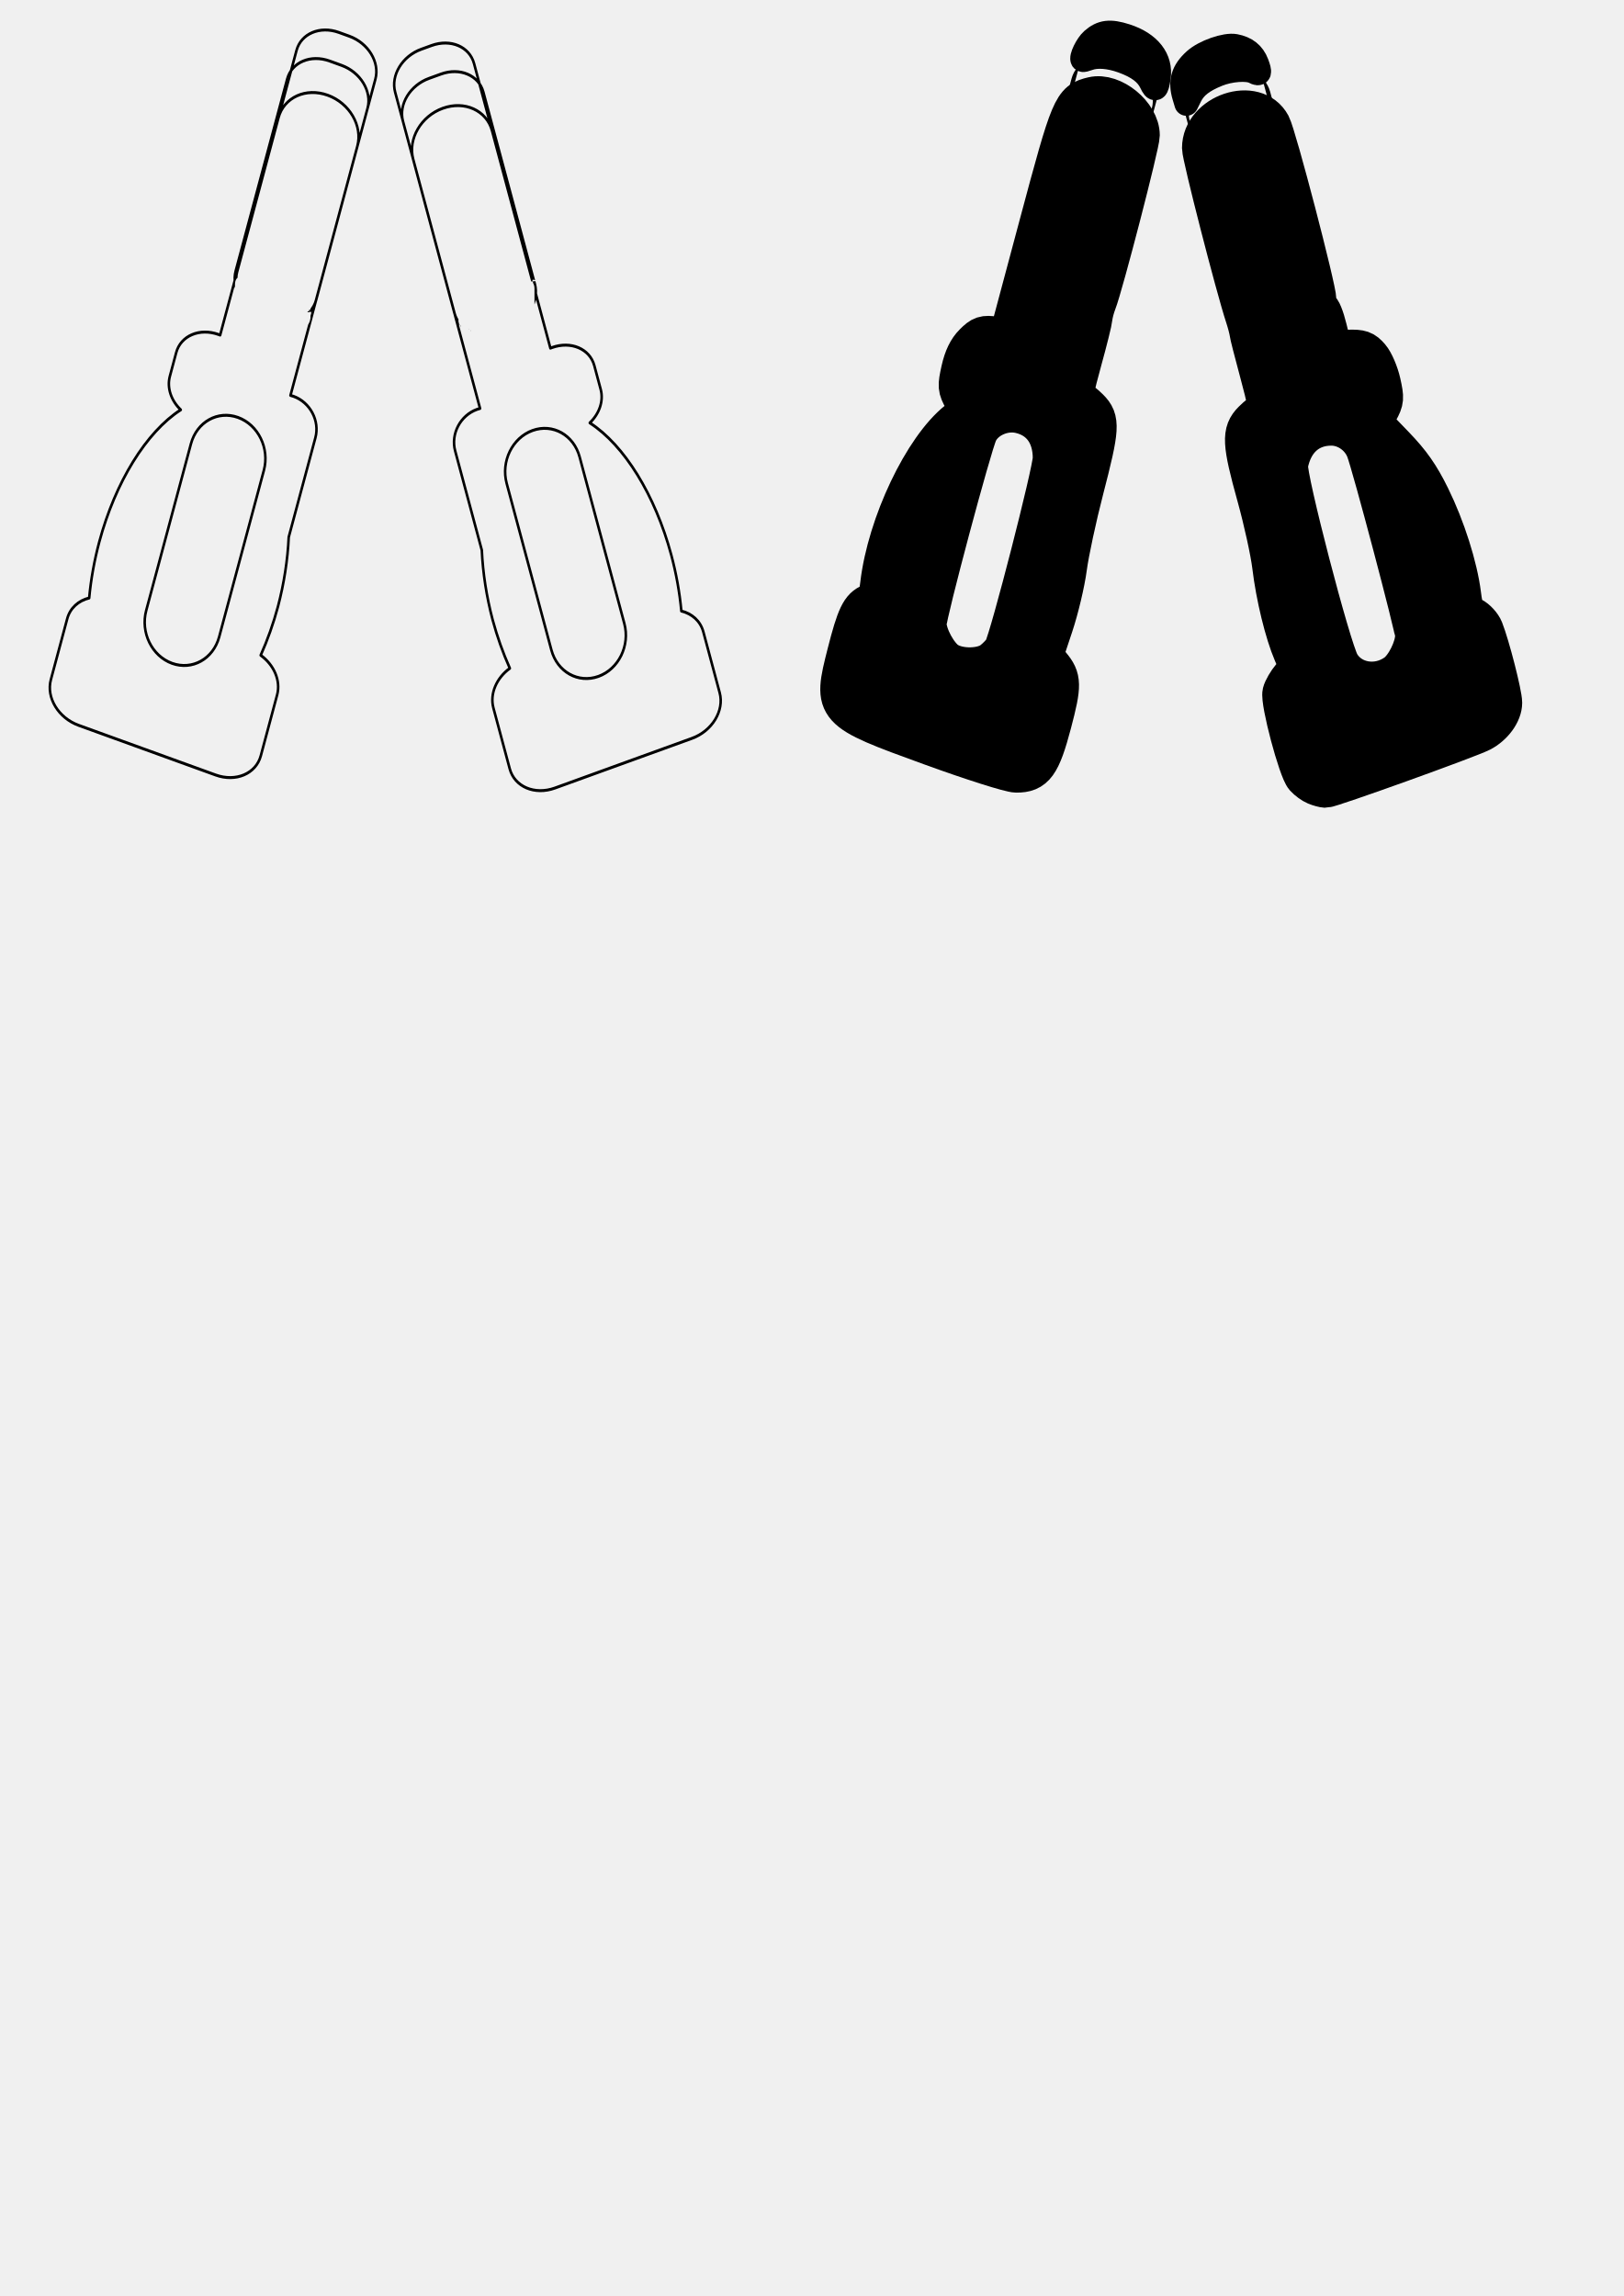
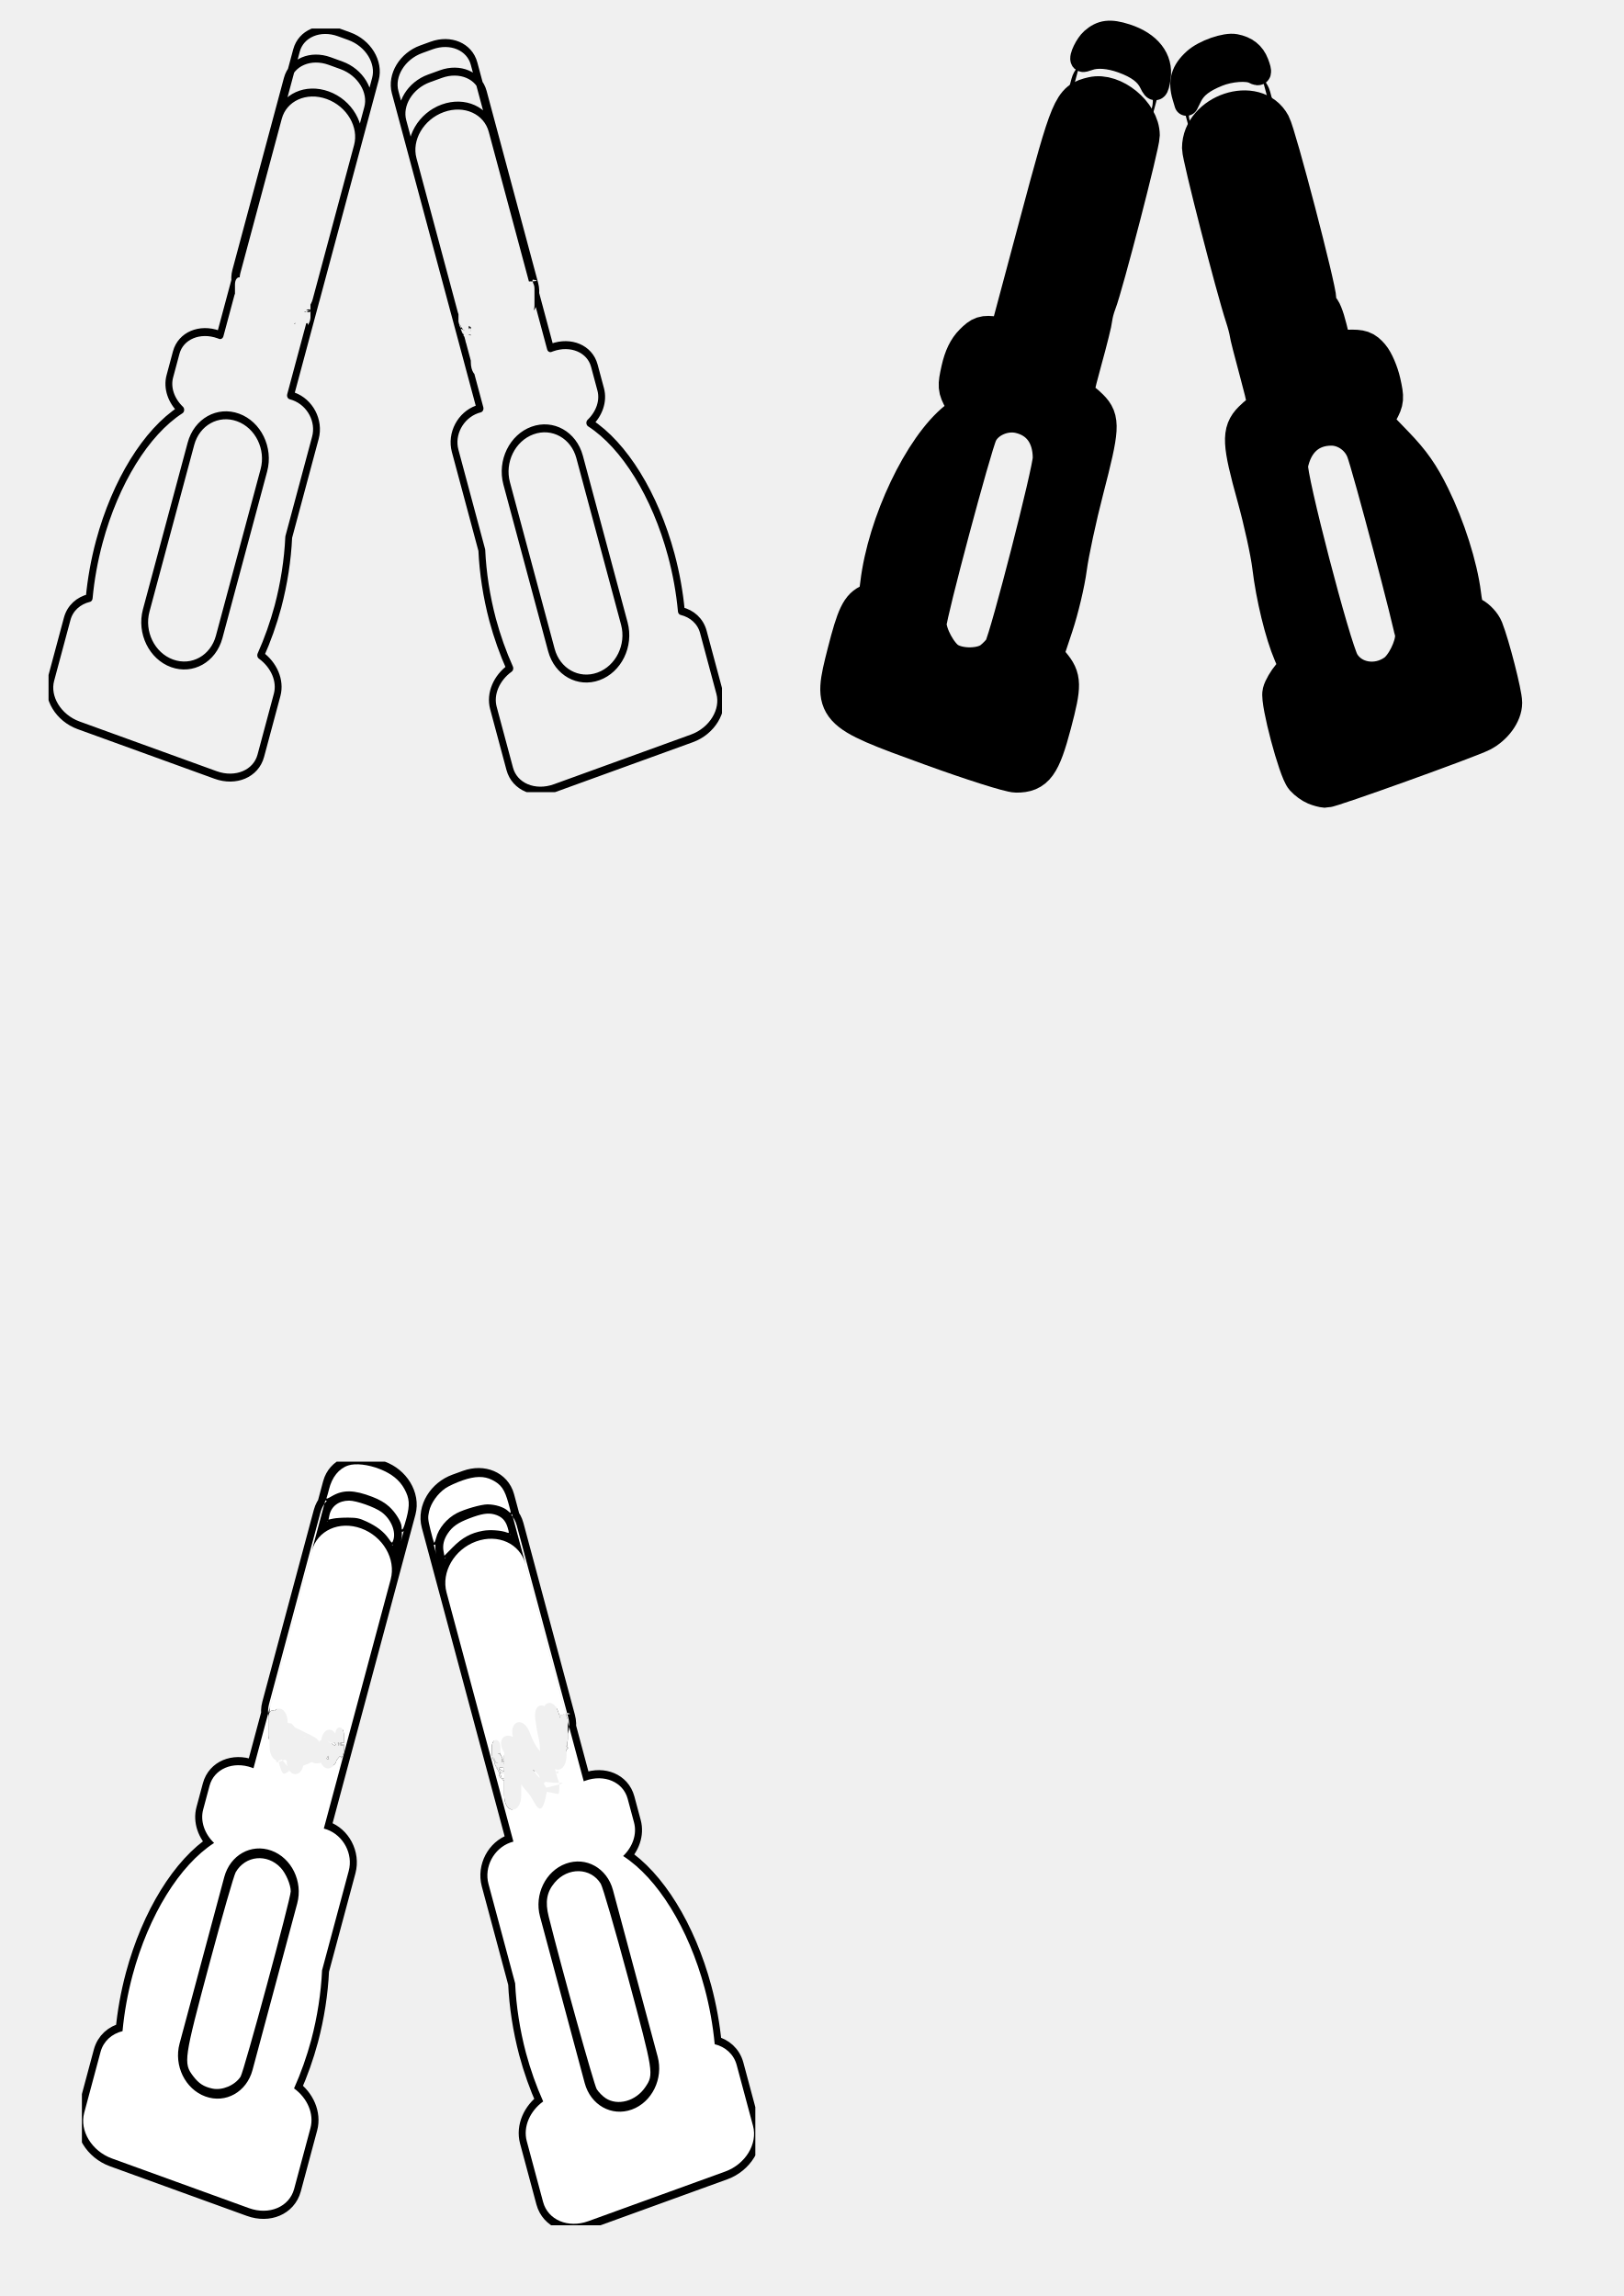
<svg xmlns="http://www.w3.org/2000/svg" width="210mm" height="297mm" viewBox="0 0 210 297" version="1.1" id="svg5">
  <defs id="defs2">
    <clipPath clipPathUnits="userSpaceOnUse" id="clipPath2998">
      <path id="path3000" style="fill:none;fill-rule:evenodd;stroke:#000000;stroke-width:0.791;stroke-linecap:round;stroke-linejoin:round;paint-order:stroke markers fill" d="M 20.136,52.539 V 201.703 H 173.033 V 52.539 Z m 106.177,47.117 -5.3e-4,0.001 0.002,0.002 c 0.771,0.004 1.624,0.657 2.122,2.138 0.021,0.062 0.038,0.125 0.058,0.188 0.287,-0.002 0.523,-0.014 0.791,-0.021 0.067,-0.019 0.136,-0.03 0.204,-0.03 0.056,0 0.111,0.007 0.166,0.02 0.123,-0.005 0.282,-0.004 0.392,-0.01 -0.065,-0.208 -0.072,-0.365 0.128,-0.338 1.255,0.168 0.846,0.281 -0.128,0.338 0.04,0.127 0.096,0.267 0.145,0.403 0.162,0.239 0.269,0.582 0.269,1.03 v 1.093 1.008 0.947 0.257 c 0,0.282 -0.043,0.522 -0.114,0.721 0.017,0.203 0.019,0.403 0.004,0.609 -0.007,0.055 -0.01,0.11 -0.01,0.162 0.284,0.347 0.14,0.486 -0.165,0.543 v 1.074 0.036 c 0,1.936 -0.985,2.897 -1.963,2.884 0.251,0.762 0.021,0.832 -0.438,0.595 0.07,0.232 0.135,0.465 0.213,0.693 0.156,0.453 0.325,0.854 0.51,1.277 1.116,-0.003 0.857,0.121 0.063,0.305 -0.163,2.442 0.265,1.932 -2.298,1.527 0.01,0.05 0.018,0.092 0.028,0.148 5.3e-4,0.003 10e-4,0.005 10e-4,0.008 -0.039,-0.056 -0.078,-0.112 -0.117,-0.167 -0.141,-0.022 -0.324,-0.038 -0.484,-0.058 -0.374,1.476 -0.92,4.604 -2.434,2.647 -0.048,-0.062 -0.096,-0.124 -0.144,-0.187 -0.503,-0.717 -0.969,-1.492 -1.561,-2.141 -0.342,-0.375 -0.728,-0.708 -1.073,-1.081 -0.204,-0.221 -0.395,-0.454 -0.589,-0.684 v 2.039 c 0,3.847 -3.886,3.847 -3.886,0 v -2.27 -0.574 c -0.152,0.066 -0.321,-0.017 -0.505,-0.351 0.164,0.035 0.339,0.014 0.504,-0.064 v -0.885 c -0.298,-0.037 -0.633,-0.094 -0.887,-0.077 h -0.001 c -0.067,-0.24 -0.135,-0.516 -0.204,-0.831 -0.042,0.02 -0.058,0.104 -0.092,0.285 -0.011,0.055 -0.018,0.109 -0.025,0.162 -0.034,-0.035 -0.084,-0.086 -0.133,-0.136 0.039,0.048 0.082,0.102 0.13,0.164 10e-4,-0.009 0.002,-0.018 0.003,-0.027 0.191,0.197 0.151,0.166 0.038,0.08 -0.015,-0.019 -0.027,-0.035 -0.041,-0.053 -0.004,0.036 -0.007,0.071 -0.01,0.106 2.6e-4,5.3e-4 8e-4,2.7e-4 0.001,0.002 -5e-5,7.9e-4 5e-5,0.001 0,0.002 0.007,0.011 0.014,0.022 0.021,0.033 0.036,0.054 0.135,0.213 0.121,0.15 -0.009,-0.039 -0.031,-0.072 -0.056,-0.104 0.049,0.06 0.099,0.119 0.146,0.179 v 5.2e-4 c -0.015,0.003 -0.029,0.005 -0.043,0.008 -0.084,0.02 0.227,0.257 0.181,0.184 -0.042,-0.067 -0.089,-0.13 -0.137,-0.192 0.032,-0.005 0.066,-0.009 0.101,-0.011 0.132,0.471 0.259,0.803 0.38,1.024 -0.417,-0.09 -0.763,-0.532 -0.714,-1.273 -2.6e-4,-5.3e-4 -7.9e-4,-0.001 -10e-4,-0.002 5e-5,-7.9e-4 -5e-5,-5.2e-4 0,-0.002 -0.063,-0.098 -0.122,-0.199 -0.18,-0.3 -0.009,-0.016 -0.033,-0.066 -0.02,-0.053 0.036,0.037 0.051,0.052 0.081,0.083 -0.316,-0.386 -0.353,-0.355 -0.357,-0.574 -2.3e-4,-2.6e-4 -2.3e-4,-7.9e-4 -5.3e-4,-10e-4 h 5.3e-4 c 1e-5,5.2e-4 -1e-5,5.2e-4 0,10e-4 0.009,0.011 0.017,0.023 0.026,0.035 0.051,0.043 0.101,0.085 0.152,0.128 0.003,0.005 0.006,0.01 0.009,0.015 0.021,0.035 0.129,0.103 0.098,0.076 -0.035,-0.031 -0.07,-0.061 -0.106,-0.091 -0.072,-0.122 -0.137,-0.25 -0.18,-0.384 10e-4,0.095 -2.7e-4,0.166 0.002,0.22 -0.081,-0.106 -0.164,-0.21 -0.239,-0.319 -0.016,-0.024 -0.061,-0.084 -0.033,-0.08 0.037,0.005 0.05,0.057 0.074,0.085 l -0.09,-0.185 -5.3e-4,-0.001 c 10e-4,0.009 0.003,0.017 0.003,0.025 0.002,0.141 -0.142,-0.245 -0.212,-0.367 -0.117,-0.373 -0.049,-0.125 -0.028,-0.339 l -5.3e-4,-5.2e-4 c 4e-5,-2.6e-4 -4e-5,-0.001 0,-0.002 -0.132,-0.174 -0.425,-0.618 -0.414,-0.801 0.04,0.066 0.107,0.259 0.116,0.186 0.01,-0.078 -0.1,-0.282 -0.116,-0.205 -7.9e-4,0.004 -7.9e-4,0.009 -0.002,0.013 -0.053,-0.183 -0.119,-0.362 -0.16,-0.548 -0.012,-0.056 0,-0.114 0,-0.171 v -1.257 h -5.3e-4 c 0,-0.962 0.486,-1.443 0.972,-1.443 0.486,0 0.972,0.481 0.972,1.443 v 1.257 c 0,0.014 0.001,0.034 0.003,0.056 -0.011,-0.024 -0.023,-0.048 -0.034,-0.071 9e-5,5.3e-4 0,5.3e-4 0,10e-4 0.002,0.015 0.002,0.03 0.004,0.045 0.01,0.008 0.019,0.016 0.029,0.025 v 5.3e-4 c 0,0 0,5.3e-4 0,5.3e-4 0.122,0.114 0.23,0.343 0.499,0.841 0.053,0.098 0.023,0.219 -5.3e-4,0.333 -0.002,-0.005 -0.005,-0.01 -0.007,-0.015 0.004,0.012 0.005,0.016 0.008,0.025 l 5.3e-4,-5.2e-4 c 2.6e-4,-0.002 7.9e-4,-0.003 0.002,-0.005 0.112,0.219 0.245,0.511 0.126,0.207 0.001,-0.005 -2.7e-4,-0.021 0.004,-0.017 0.094,0.094 0.166,0.167 0.224,0.24 v -1.438 c 0,-0.171 0.01,-0.331 0.025,-0.486 -1.384,-1.764 -0.621,-3.318 0.909,-3.282 0.321,0.008 0.677,0.086 1.052,0.246 -0.516,-1.758 0.314,-2.868 1.399,-2.886 l 5.3e-4,-10e-4 c 0.822,-0.013 1.788,0.599 2.418,2.029 0.575,1.307 1.27,2.663 2.345,3.641 -0.009,-0.129 -0.018,-0.257 -0.027,-0.386 -0.027,-0.381 -0.031,-0.764 -0.081,-1.143 -0.106,-0.801 -0.272,-1.184 -0.455,-1.962 -0.224,-0.951 -0.325,-1.637 -0.499,-2.629 h 0.001 c -0.331,-1.895 0.407,-2.827 1.344,-2.82 v -5.3e-4 c 0.218,0.002 0.448,0.059 0.676,0.163 0.309,-0.427 0.74,-0.662 1.203,-0.659 z m -10.666,11.187 c -7.9e-4,0.003 -0.001,0.007 -0.002,0.01 -0.052,-0.103 -0.079,-0.156 -0.097,-0.192 0.019,0.022 0.052,0.082 0.09,0.155 -0.035,-0.109 -0.101,-0.306 -0.14,-0.32 l -10e-4,5.3e-4 c -0.039,-0.014 -0.05,0.154 0.027,0.777 0.014,0.111 0.07,-0.149 0.097,-0.302 0.068,0.179 0.144,0.336 0.117,0.223 -0.022,-0.091 -0.062,-0.203 -0.102,-0.306 -0.001,0.006 -0.002,0.012 -0.003,0.017 -0.003,0.016 -0.008,0.043 -0.012,0.065 -0.041,-0.108 -0.079,-0.224 -0.089,-0.294 -0.003,-0.021 -5.3e-4,-0.03 0.005,-0.027 -0.025,-0.057 -0.019,-0.047 0.008,0.006 -0.003,-0.003 -0.005,-0.005 -0.007,-0.006 0.024,0.054 0.062,0.14 0.1,0.238 0.002,-0.012 0.004,-0.024 0.007,-0.036 0.007,0.014 0.006,0.012 0.014,0.028 -0.002,-0.006 -0.008,-0.025 -0.012,-0.039 z m -0.5,-1.185 h -5.3e-4 c 0.004,0.07 0.01,0.156 -0.003,0.115 -0.002,-0.007 -0.003,-0.013 -0.005,-0.02 -0.009,0.028 -0.022,0.102 0.207,0.384 0.059,0.073 -0.074,-0.211 -0.199,-0.479 z m 15.194,-1.485 c -0.033,-0.04 -0.071,-0.081 -0.115,-0.127 -0.034,-0.035 -0.039,-0.04 -0.051,-0.052 v 0.134 0.035 c 0.244,0.575 0.16,0.382 0.165,0.009 z m -65.424,-7.398 c 0.958,0 1.915,0.936 1.942,2.805 0.295,0.02 0.589,0.057 0.864,0.112 0.048,0.01 0.443,0.404 0.819,0.783 0.964,0.401 2.29,0.951 2.318,0.963 0.496,0.214 2.12,0.83 2.683,1.316 0.162,0.14 0.37,0.279 0.534,0.437 0.097,-0.122 0.234,-0.221 0.405,-0.284 0.242,-1.341 1.039,-2.017 1.844,-2.017 0.49,3e-5 0.98,0.251 1.349,0.748 0.077,-0.793 0.517,-1.191 0.958,-1.191 0.486,0 0.972,0.481 0.972,1.443 v 1.179 c -0.012,0.002 0.004,0.5 0,0.598 -2.65e-4,0.01 7.93e-4,0.059 0,0.059 -0.001,8e-5 -0.003,-8e-5 -0.004,0 -0.001,0.008 -0.002,0.015 -0.004,0.023 0.003,2.6e-4 0.005,1.7e-4 0.008,5.3e-4 0.056,0.007 0,0.113 0,0.169 v 1.137 c -0.081,0.534 -0.172,0.763 -0.457,1.221 -0.046,0.073 -0.077,0.117 -0.098,0.144 -0.006,0.031 -0.015,0.076 -0.023,0.133 -0.002,0.01 -0.005,0.122 -0.006,0.134 -5.29e-4,-0.006 -7.94e-4,-0.03 -5.29e-4,-0.083 1.64e-4,-0.054 -0.002,-0.104 -0.005,-0.149 0.007,-0.006 0.018,-0.016 0.035,-0.036 0.015,-0.076 0.01,-0.062 -0.035,0.035 -0.051,-0.843 -0.587,-0.108 -1.082,0.435 -0.114,0.487 -0.36,0.797 -0.645,0.92 -0.791,1.009 -2.209,0.881 -2.919,-0.512 -0.061,0.037 -0.122,0.072 -0.183,0.11 0.016,-0.002 0.029,-0.003 0.045,-0.005 0.02,-0.002 -0.075,0.023 -0.058,0.013 0.004,-0.003 0.008,-0.005 0.012,-0.008 -0.813,0.098 -1.194,0.136 -1.827,-0.188 -0.117,0.038 -0.226,0.072 -0.353,0.12 -0.197,0.075 -0.381,0.181 -0.581,0.249 -0.343,0.115 -0.69,0.22 -1.037,0.326 -0.447,1.787 -2.12,2.137 -3.084,1.034 -1.414,0.612 -1.484,1.348 -2.505,-1.732 0.26,-0.056 0.587,-0.168 0.938,-0.298 -0.071,-0.074 -0.137,-0.151 -0.207,-0.226 -0.256,0.165 -0.537,0.251 -0.818,0.255 0.028,0.086 0.06,0.189 0.087,0.269 -0.416,0.089 -0.655,0.027 -0.558,-0.338 -0.8,-0.253 -1.493,-1.191 -1.493,-2.815 v -1.077 c -0.172,-0.24 -0.286,-0.591 -0.286,-1.056 v -0.639 -0.796 -0.826 -1.093 c 0,-0.962 0.486,-1.442 0.972,-1.442 0.133,0 0.265,0.037 0.388,0.109 0.326,-0.306 0.711,-0.466 1.098,-0.466 z m 0.818,10.141 c 0.363,0.378 0.736,0.748 1.073,1.146 -0.111,-0.326 -0.18,-0.705 -0.196,-1.137 -0.064,-0.026 -0.062,-0.022 -0.142,-0.056 -0.095,-0.04 -0.201,-0.066 -0.288,-0.119 -0.15,0.057 -0.302,0.112 -0.446,0.166 z m 13.861,-3.169 c -0.259,-0.031 -0.622,0.054 -0.964,0.125 0.47,0.098 0.9,0.169 0.964,-0.125 z m -0.964,0.125 c -0.114,-0.024 -0.229,-0.047 -0.343,-0.069 5.29e-4,0.041 -0.001,0.089 -0.002,0.133 0.109,-0.016 0.225,-0.039 0.345,-0.064 z m 0.967,-0.147 c 0.003,-0.018 0.004,-0.038 0.004,-0.059 0,-0.387 -0.462,-0.277 -0.972,-0.134 0.343,0.096 0.707,0.207 0.967,0.193 z m -0.967,-0.193 c -0.128,-0.036 -0.253,-0.07 -0.369,-0.094 0.005,0.064 0.012,0.125 0.015,0.191 0.118,-0.031 0.236,-0.064 0.354,-0.097 z m 50.163,-5.199 c -0.061,0.014 -0.115,0.021 -0.178,0.037 0.019,0.064 0.035,0.129 0.052,0.194 0.037,-0.086 0.079,-0.163 0.127,-0.231 z m -57.989,3.954 c -0.053,0.017 -0.106,0.033 -0.159,0.051 0.009,0.009 0.017,0.018 0.026,0.026 0.022,-0.004 0.047,-0.01 0.063,-0.008 0.048,0.007 0.094,0.02 0.142,0.028 -0.023,-0.034 -0.048,-0.065 -0.072,-0.097 z m -0.187,0.06 c -0.07,0.024 -0.137,0.052 -0.199,0.09 -0.073,0.045 0.096,-0.038 0.225,-0.069 -0.009,-0.007 -0.017,-0.014 -0.026,-0.021 z m 2.93,0.614 c 0.051,0.036 0.089,0.074 0.133,0.111 0.12,0.069 0.224,0.147 0.322,0.227 0.01,-0.019 0.022,-0.038 0.034,-0.056 -0.18,-0.107 -0.348,-0.205 -0.489,-0.282 z m 2.285,0.097 c 0.268,0.125 0.482,0.266 0.667,0.433 0.043,-0.011 0.085,-0.026 0.128,-0.037 -0.257,-0.178 -0.516,-0.336 -0.795,-0.396 z m 0.795,0.396 c 0.331,0.229 0.662,0.478 1.031,0.573 v -0.11 c 0,-0.056 -0.056,-0.162 0,-0.169 0.002,-2.6e-4 0.005,-2e-4 0.008,-5.3e-4 -0.002,-0.007 -0.002,-0.015 -0.004,-0.023 -0.001,-8e-5 -0.003,8e-5 -0.004,0 -0.002,-1.3e-4 -0.002,-0.041 -0.002,-0.088 -0.12,-0.159 -0.273,-0.305 -0.396,-0.292 -0.215,0.021 -0.425,0.059 -0.634,0.11 z m 1.036,0.271 c 0.02,0.001 0.041,-1.9e-4 0.063,-5.3e-4 -0.019,-0.03 -0.042,-0.054 -0.065,-0.084 -5.29e-4,0.009 -0.002,0.016 -0.002,0.025 0,0.021 0.002,0.041 0.004,0.059 z m 0.004,0.023 c 0.019,0.088 0.071,0.142 0.147,0.174 -0.014,-0.052 -0.041,-0.112 -0.08,-0.178 -0.023,0.001 -0.046,0.002 -0.068,0.004 z m 37.302,1.514 c 0.015,0.045 0.075,0.177 0.144,0.324 l 5.3e-4,5.3e-4 c 10e-6,-5.3e-4 6e-5,-7.9e-4 0,-0.002 v -5.3e-4 c -0.004,-0.043 -0.008,-0.086 -0.013,-0.128 -0.114,-0.197 -0.145,-0.238 -0.131,-0.194 z m -0.438,0.245 c 0.46,0.193 0.578,0.216 0.604,0.229 -0.008,-0.033 -0.012,-0.067 -0.016,-0.1 -0.12,-0.093 -0.265,-0.09 -0.588,-0.129 z m -38.437,0.451 c -0.007,-0.019 -0.023,0.199 -0.032,0.326 -0.048,-0.07 -0.069,-0.101 -0.122,-0.179 -0.048,0.098 -0.059,0.115 -0.166,0.349 -0.043,0.026 -0.086,0.052 -0.13,0.077 0.134,0.086 0.272,0.157 0.415,0.205 -0.009,-0.114 -0.011,-0.237 -0.002,-0.368 7.94e-4,-0.01 0.003,-0.042 0.006,-0.084 0.034,0.05 0.068,0.1 0.087,0.127 -0.038,-0.147 0.002,-0.313 -0.055,-0.454 z m 0.055,0.454 c 5.3e-4,0.002 0.001,0.004 0.002,0.006 -0.097,-0.105 -0.105,-0.114 0.029,0.072 -0.009,-0.018 -0.017,-0.035 -0.022,-0.049 -0.003,-0.008 -0.005,-0.015 -0.007,-0.023 0.004,0.004 0.004,0.005 0.009,0.009 -0.002,-0.003 -0.008,-0.012 -0.01,-0.015 z m 0.03,0.077 c 0.071,0.133 0.249,0.35 0.186,0.26 -0.079,-0.112 -0.14,-0.197 -0.186,-0.26 z m 37.183,-0.166 c 0,0 5.3e-4,5.3e-4 5.3e-4,5.3e-4 -7e-5,8e-4 5.2e-4,0.002 5.2e-4,0.003 -2.6e-4,-7.9e-4 -7.9e-4,-10e-4 -0.001,-0.002 h -5.3e-4 c 1e-4,-5.3e-4 5.3e-4,-8e-5 5.3e-4,-0.002 z m 0.388,0.131 c -0.023,-0.002 -0.087,0.245 -0.027,0.303 0.02,0.02 0.037,0.037 0.056,0.056 -0.004,-0.092 -0.011,-0.203 -0.022,-0.342 -0.001,-0.011 -0.004,-0.017 -0.007,-0.018 z m 0.028,0.359 c 0.007,0.158 0.006,0.256 0,0.317 0,0 5.3e-4,5.3e-4 5.3e-4,5.3e-4 v 5.3e-4 c 0.03,0.039 0.054,0.07 0.06,0.074 0.125,0.08 0.269,0.121 0.416,0.152 -0.068,-0.077 -0.166,-0.232 -0.477,-0.544 z m 1.869,0.021 c -1.6e-4,5.3e-4 -2.4e-4,8e-5 -5.3e-4,0.002 l -5.3e-4,-5.3e-4 z m 5.3e-4,0.004 c 1.7e-4,2.6e-4 2.5e-4,7.9e-4 5.3e-4,0.001 h -5.3e-4 c 1.2e-4,-2.1e-4 -1.4e-4,-8e-4 0,-0.001 z m -1.393,0.52 c 0.078,0.089 0.118,0.078 0.406,0.089 -0.131,-0.038 -0.27,-0.06 -0.406,-0.089 z m -0.45,0.022 0.21,0.432 c -0.028,-0.183 -0.287,-0.573 -0.21,-0.432 z m 2.083,0.093 c 0.036,0.061 0.076,0.119 0.116,0.178 v -0.096 c -0.029,-0.021 -0.065,-0.046 -0.116,-0.083 z m -1.591,0.4 c -0.002,-0.068 -0.018,0.145 0.003,0.212 5.3e-4,0.002 7.9e-4,0.004 0.002,0.005 -5.3e-4,-0.062 -0.002,-0.131 -0.005,-0.218 z m 0.91,0.396 v 5.3e-4 c -0.216,-0.005 -0.351,0.049 -0.308,0.248 0.004,0.021 0.009,0.039 0.013,0.059 0.09,-0.043 0.304,0.216 1.091,0.477 v -0.676 c -0.283,-0.039 -0.58,-0.104 -0.796,-0.11 z m 12.319,0.336 c 0.08,0.187 0.149,0.378 0.209,0.573 0.131,-0.038 0.261,-0.076 0.404,-0.116 0.12,-0.034 0.078,-0.202 0.054,-0.353 -0.153,-0.004 -0.304,-0.033 -0.452,-0.084 -0.071,-0.004 -0.143,-0.006 -0.214,-0.02 z m -5.002,0.095 c 0.019,0.026 0.037,0.051 0.056,0.077 0.278,0.318 0.546,0.647 0.835,0.955 0.211,0.225 0.442,0.43 0.661,0.646 -0.064,-0.228 -0.133,-0.445 -0.193,-0.533 -0.16,-0.231 -0.393,-0.402 -0.589,-0.604 -0.244,-0.171 -0.509,-0.356 -0.77,-0.542 z m -55.329,0.115 c -0.099,0.085 -0.197,0.171 -0.297,0.254 -0.098,0.082 0.192,-0.06 0.334,-0.203 -0.013,-0.016 -0.025,-0.035 -0.037,-0.052 z m 48.302,1.62 c 5.3e-4,1.1e-4 0.001,5.3e-4 0.002,5.3e-4 -5.3e-4,-1.1e-4 -10e-4,1e-4 -0.002,0 z m 9.898,0.667 c -0.239,0.018 -0.317,0.123 -0.345,0.42 0.176,0.232 0.347,0.468 0.516,0.705 0.988,-0.229 2.218,-0.465 2.994,-0.645 0.003,-0.046 0.006,-0.091 0.009,-0.14 -0.025,-0.056 -0.047,-0.111 -0.071,-0.166 -0.023,7e-5 -0.04,-8e-4 -0.065,-5.3e-4 -1.797,0.013 -2.64,-0.203 -3.038,-0.174 z" />
    </clipPath>
  </defs>
  <g id="layer1">
-     <path id="path2713" style="fill:none;fill-rule:evenodd;stroke:#000000;stroke-width:0.577;stroke-linecap:round;stroke-linejoin:round;paint-order:stroke markers fill" d="m 107.107,55.857 -2.359,0.736 c -4.309,1.344 -6.95,5.08 -5.922,8.376 l 13.467,43.175 c 1.028,3.296 5.325,4.868 9.634,3.524 l 2.359,-0.736 c 4.309,-1.344 6.95,-5.08 5.922,-8.376 l -13.467,-43.175 c -1.028,-3.296 -5.325,-4.868 -9.634,-3.524 z m 2.112,5.583 -2.697,0.841 c -4.309,1.344 -6.95,5.08 -5.922,8.376 l 11.693,37.487 c 1.028,3.296 5.325,4.868 9.634,3.524 l 2.697,-0.841 c 4.309,-1.344 6.95,-5.08 5.922,-8.376 L 118.853,64.964 c -1.028,-3.296 -5.325,-4.868 -9.634,-3.524 z m 20.794,69.625 c -4.588,1.431 -7.205,6.036 -5.867,10.324 l 10.151,32.545 c 1.338,4.289 6.108,6.589 10.696,5.158 4.588,-1.431 7.205,-6.036 5.867,-10.324 L 140.709,136.223 c -1.338,-4.289 -6.108,-6.589 -10.696,-5.158 z M 109.639,68.125 c 4.959,-1.547 9.948,0.403 11.186,4.373 l 13.25,42.481 c 0.112,-0.04 0.225,-0.076 0.339,-0.112 4.309,-1.344 8.606,0.228 9.634,3.524 l 1.448,4.644 c 0.712,2.282 -0.335,4.774 -2.477,6.538 a 35.617,21.246 72.677 0 1 18.493,25.785 35.617,21.246 72.677 0 1 2.296,10.974 c 2.418,0.508 4.332,1.952 4.99,4.06 l 3.71,11.894 c 1.095,3.51 -1.718,7.487 -6.306,8.918 l -14.366,4.481 -16.733,5.219 c -4.588,1.431 -9.163,-0.242 -10.258,-3.752 l -3.71,-11.894 c -0.87,-2.791 0.731,-5.876 3.73,-7.743 a 35.617,21.246 72.677 0 1 -3.917,-9.506 35.617,21.246 72.677 0 1 -2.445,-13.564 l -6.056,-19.415 c -1.03,-3.303 1.18,-6.91 4.956,-8.088 0.233,-0.073 0.467,-0.135 0.7,-0.186 L 102.923,78.081 c -1.238,-3.969 1.757,-8.41 6.716,-9.957 z m -23.577,-14.817 2.359,0.736 c 4.309,1.344 6.95,5.08 5.922,8.376 L 80.877,105.595 c -1.028,3.296 -5.325,4.868 -9.634,3.524 l -2.359,-0.736 c -4.309,-1.344 -6.95,-5.08 -5.922,-8.376 L 76.428,56.832 c 1.028,-3.296 5.325,-4.868 9.634,-3.524 z m -2.112,5.583 2.697,0.841 c 4.309,1.344 6.95,5.08 5.922,8.376 L 80.877,105.595 c -1.028,3.296 -5.325,4.868 -9.634,3.524 l -2.697,-0.841 c -4.309,-1.344 -6.95,-5.08 -5.922,-8.376 L 74.316,62.415 c 1.028,-3.296 5.325,-4.868 9.634,-3.524 z M 63.156,128.516 c 4.588,1.431 7.205,6.036 5.867,10.324 L 58.872,171.385 c -1.338,4.289 -6.108,6.589 -10.696,5.158 -4.588,-1.431 -7.205,-6.036 -5.867,-10.324 l 10.151,-32.545 c 1.338,-4.289 6.108,-6.589 10.696,-5.158 z M 83.53,65.575 c -4.959,-1.547 -9.948,0.403 -11.186,4.373 L 59.094,112.429 c -0.112,-0.04 -0.225,-0.076 -0.339,-0.112 -4.309,-1.344 -8.606,0.228 -9.634,3.524 l -1.448,4.644 c -0.712,2.282 0.335,4.774 2.477,6.538 a 21.246,35.617 17.323 0 0 -18.493,25.785 21.246,35.617 17.323 0 0 -2.296,10.974 c -2.418,0.508 -4.332,1.952 -4.99,4.06 l -3.71,11.894 c -1.095,3.51 1.718,7.487 6.306,8.918 l 14.366,4.481 16.733,5.219 c 4.588,1.431 9.163,-0.242 10.258,-3.752 L 72.032,182.708 c 0.87,-2.791 -0.731,-5.876 -3.73,-7.743 a 21.246,35.617 17.323 0 0 3.917,-9.506 21.246,35.617 17.323 0 0 2.445,-13.564 l 6.056,-19.415 c 1.03,-3.303 -1.18,-6.91 -4.956,-8.088 -0.233,-0.073 -0.467,-0.135 -0.7,-0.186 L 90.246,75.532 C 91.484,71.563 88.489,67.122 83.53,65.575 Z" clip-path="url(#clipPath2998)" transform="matrix(0.5696536,0,0,0.6622161,-5.191291,-31.10468)" />
+     <path id="path2713" style="fill:none;fill-rule:evenodd;stroke:#000000;stroke-width:1.553;stroke-linecap:round;stroke-linejoin:round;stroke-miterlimit:4;stroke-dasharray:none;paint-order:stroke markers fill" d="m 107.107,55.857 -2.359,0.736 c -4.309,1.344 -6.95,5.08 -5.922,8.376 l 13.467,43.175 c 1.028,3.296 5.325,4.868 9.634,3.524 l 2.359,-0.736 c 4.309,-1.344 6.95,-5.08 5.922,-8.376 l -13.467,-43.175 c -1.028,-3.296 -5.325,-4.868 -9.634,-3.524 z m 2.112,5.583 -2.697,0.841 c -4.309,1.344 -6.95,5.08 -5.922,8.376 l 11.693,37.487 c 1.028,3.296 5.325,4.868 9.634,3.524 l 2.697,-0.841 c 4.309,-1.344 6.95,-5.08 5.922,-8.376 L 118.853,64.964 c -1.028,-3.296 -5.325,-4.868 -9.634,-3.524 z m 20.794,69.625 c -4.588,1.431 -7.205,6.036 -5.867,10.324 l 10.151,32.545 c 1.338,4.289 6.108,6.589 10.696,5.158 4.588,-1.431 7.205,-6.036 5.867,-10.324 L 140.709,136.223 c -1.338,-4.289 -6.108,-6.589 -10.696,-5.158 z M 109.639,68.125 c 4.959,-1.547 9.948,0.403 11.186,4.373 l 13.25,42.481 c 0.112,-0.04 0.225,-0.076 0.339,-0.112 4.309,-1.344 8.606,0.228 9.634,3.524 l 1.448,4.644 c 0.712,2.282 -0.335,4.774 -2.477,6.538 a 35.617,21.246 72.677 0 1 18.493,25.785 35.617,21.246 72.677 0 1 2.296,10.974 c 2.418,0.508 4.332,1.952 4.99,4.06 l 3.71,11.894 c 1.095,3.51 -1.718,7.487 -6.306,8.918 l -14.366,4.481 -16.733,5.219 c -4.588,1.431 -9.163,-0.242 -10.258,-3.752 l -3.71,-11.894 c -0.87,-2.791 0.731,-5.876 3.73,-7.743 a 35.617,21.246 72.677 0 1 -3.917,-9.506 35.617,21.246 72.677 0 1 -2.445,-13.564 l -6.056,-19.415 c -1.03,-3.303 1.18,-6.91 4.956,-8.088 0.233,-0.073 0.467,-0.135 0.7,-0.186 L 102.923,78.081 c -1.238,-3.969 1.757,-8.41 6.716,-9.957 z m -23.577,-14.817 2.359,0.736 c 4.309,1.344 6.95,5.08 5.922,8.376 L 80.877,105.595 c -1.028,3.296 -5.325,4.868 -9.634,3.524 l -2.359,-0.736 c -4.309,-1.344 -6.95,-5.08 -5.922,-8.376 L 76.428,56.832 c 1.028,-3.296 5.325,-4.868 9.634,-3.524 z m -2.112,5.583 2.697,0.841 c 4.309,1.344 6.95,5.08 5.922,8.376 L 80.877,105.595 c -1.028,3.296 -5.325,4.868 -9.634,3.524 l -2.697,-0.841 c -4.309,-1.344 -6.95,-5.08 -5.922,-8.376 L 74.316,62.415 c 1.028,-3.296 5.325,-4.868 9.634,-3.524 z M 63.156,128.516 c 4.588,1.431 7.205,6.036 5.867,10.324 L 58.872,171.385 c -1.338,4.289 -6.108,6.589 -10.696,5.158 -4.588,-1.431 -7.205,-6.036 -5.867,-10.324 l 10.151,-32.545 c 1.338,-4.289 6.108,-6.589 10.696,-5.158 z M 83.53,65.575 c -4.959,-1.547 -9.948,0.403 -11.186,4.373 L 59.094,112.429 c -0.112,-0.04 -0.225,-0.076 -0.339,-0.112 -4.309,-1.344 -8.606,0.228 -9.634,3.524 l -1.448,4.644 c -0.712,2.282 0.335,4.774 2.477,6.538 a 21.246,35.617 17.323 0 0 -18.493,25.785 21.246,35.617 17.323 0 0 -2.296,10.974 c -2.418,0.508 -4.332,1.952 -4.99,4.06 l -3.71,11.894 c -1.095,3.51 1.718,7.487 6.306,8.918 l 14.366,4.481 16.733,5.219 c 4.588,1.431 9.163,-0.242 10.258,-3.752 L 72.032,182.708 c 0.87,-2.791 -0.731,-5.876 -3.73,-7.743 a 21.246,35.617 17.323 0 0 3.917,-9.506 21.246,35.617 17.323 0 0 2.445,-13.564 l 6.056,-19.415 c 1.03,-3.303 -1.18,-6.91 -4.956,-8.088 -0.233,-0.073 -0.467,-0.135 -0.7,-0.186 L 90.246,75.532 C 91.484,71.563 88.489,67.122 83.53,65.575 Z" clip-path="url(#clipPath2998)" transform="matrix(0.5696536,0,0,0.6622161,-5.191291,-31.10468)" />
  </g>
  <g id="layer3">
    <g id="g1181">
      <path id="path825" style="fill:none;fill-rule:evenodd;stroke:#000000;stroke-width:0.577;stroke-linecap:round;stroke-linejoin:round;paint-order:stroke markers fill" d="m 107.107,55.857 -2.359,0.736 c -4.309,1.344 -6.95,5.08 -5.922,8.376 l 13.467,43.175 c 1.028,3.296 5.325,4.868 9.634,3.524 l 2.359,-0.736 c 4.309,-1.344 6.95,-5.08 5.922,-8.376 l -13.467,-43.175 c -1.028,-3.296 -5.325,-4.868 -9.634,-3.524 z m 2.112,5.583 -2.697,0.841 c -4.309,1.344 -6.95,5.08 -5.922,8.376 l 11.693,37.487 c 1.028,3.296 5.325,4.868 9.634,3.524 l 2.697,-0.841 c 4.309,-1.344 6.95,-5.08 5.922,-8.376 L 118.853,64.964 c -1.028,-3.296 -5.325,-4.868 -9.634,-3.524 z m 20.794,69.625 c -4.588,1.431 -7.205,6.036 -5.867,10.324 l 10.151,32.545 c 1.338,4.289 6.108,6.589 10.696,5.158 4.588,-1.431 7.205,-6.036 5.867,-10.324 L 140.709,136.223 c -1.338,-4.289 -6.108,-6.589 -10.696,-5.158 z M 109.639,68.125 c 4.959,-1.547 9.948,0.403 11.186,4.373 l 13.25,42.481 c 0.112,-0.04 0.225,-0.076 0.339,-0.112 4.309,-1.344 8.606,0.228 9.634,3.524 l 1.448,4.644 c 0.712,2.282 -0.335,4.774 -2.477,6.538 a 35.617,21.246 72.677 0 1 18.493,25.785 35.617,21.246 72.677 0 1 2.296,10.974 c 2.418,0.508 4.332,1.952 4.99,4.06 l 3.71,11.894 c 1.095,3.51 -1.718,7.487 -6.306,8.918 l -14.366,4.481 -16.733,5.219 c -4.588,1.431 -9.163,-0.242 -10.258,-3.752 l -3.71,-11.894 c -0.87,-2.791 0.731,-5.876 3.73,-7.743 a 35.617,21.246 72.677 0 1 -3.917,-9.506 35.617,21.246 72.677 0 1 -2.445,-13.564 l -6.056,-19.415 c -1.03,-3.303 1.18,-6.91 4.956,-8.088 0.233,-0.073 0.467,-0.135 0.7,-0.186 L 102.923,78.081 c -1.238,-3.969 1.757,-8.41 6.716,-9.957 z m -23.577,-14.817 2.359,0.736 c 4.309,1.344 6.95,5.08 5.922,8.376 L 80.877,105.595 c -1.028,3.296 -5.325,4.868 -9.634,3.524 l -2.359,-0.736 c -4.309,-1.344 -6.95,-5.08 -5.922,-8.376 L 76.428,56.832 c 1.028,-3.296 5.325,-4.868 9.634,-3.524 z m -2.112,5.583 2.697,0.841 c 4.309,1.344 6.95,5.08 5.922,8.376 L 80.877,105.595 c -1.028,3.296 -5.325,4.868 -9.634,3.524 l -2.697,-0.841 c -4.309,-1.344 -6.95,-5.08 -5.922,-8.376 L 74.316,62.415 c 1.028,-3.296 5.325,-4.868 9.634,-3.524 z M 63.156,128.516 c 4.588,1.431 7.205,6.036 5.867,10.324 L 58.872,171.385 c -1.338,4.289 -6.108,6.589 -10.696,5.158 -4.588,-1.431 -7.205,-6.036 -5.867,-10.324 l 10.151,-32.545 c 1.338,-4.289 6.108,-6.589 10.696,-5.158 z M 83.53,65.575 c -4.959,-1.547 -9.948,0.403 -11.186,4.373 L 59.094,112.429 c -0.112,-0.04 -0.225,-0.076 -0.339,-0.112 -4.309,-1.344 -8.606,0.228 -9.634,3.524 l -1.448,4.644 c -0.712,2.282 0.335,4.774 2.477,6.538 a 21.246,35.617 17.323 0 0 -18.493,25.785 21.246,35.617 17.323 0 0 -2.296,10.974 c -2.418,0.508 -4.332,1.952 -4.99,4.06 l -3.71,11.894 c -1.095,3.51 1.718,7.487 6.306,8.918 l 14.366,4.481 16.733,5.219 c 4.588,1.431 9.163,-0.242 10.258,-3.752 L 72.032,182.708 c 0.87,-2.791 -0.731,-5.876 -3.73,-7.743 a 21.246,35.617 17.323 0 0 3.917,-9.506 21.246,35.617 17.323 0 0 2.445,-13.564 l 6.056,-19.415 c 1.03,-3.303 -1.18,-6.91 -4.956,-8.088 -0.233,-0.073 -0.467,-0.135 -0.7,-0.186 L 90.246,75.532 C 91.484,71.563 88.489,67.122 83.53,65.575 Z" clip-path="url(#clipPath2998)" transform="matrix(0.5696536,0,0,0.6622161,96.40876,-31.10468)" />
      <path style="fill:#000000;fill-rule:evenodd;stroke:#000000;stroke-width:18.932;stroke-linecap:round;stroke-linejoin:round;paint-order:stroke markers fill" d="m 643.064,384.134 c -1.637,-0.67 -4.098,-2.47 -5.468,-3.999 -3.268,-3.649 -12.147,-37.071 -11.03,-41.521 0.477,-1.9 2.546,-5.451 4.599,-7.89 l 3.731,-4.435 -2.986,-6.967 c -4.226,-9.859 -8.577,-27.731 -10.343,-42.483 -0.831,-6.94 -4.204,-22.327 -7.497,-34.194 -7.248,-26.123 -7.518,-31.454 -1.879,-37.093 2.259,-2.259 5.008,-4.408 6.107,-4.774 1.577,-0.526 0.976,-4.432 -2.843,-18.478 -2.663,-9.797 -4.954,-18.817 -5.091,-20.045 -0.137,-1.228 -1.02,-4.577 -1.964,-7.443 -4.756,-14.447 -21.157,-78.366 -21.149,-82.419 0.036,-17.135 26.426,-25.938 34.202,-11.409 2.784,5.201 22.354,80.134 22.354,85.591 0,2.989 0.599,5.064 1.331,4.612 0.732,-0.452 2.462,3.794 3.845,9.436 l 2.514,10.259 7.445,-0.22 c 6.395,-0.189 7.936,0.349 10.922,3.818 1.912,2.221 4.329,7.847 5.371,12.503 1.741,7.78 1.647,8.916 -1.16,14.04 l -3.054,5.576 10.698,11.086 c 8.084,8.377 12.383,14.508 17.597,25.09 7.447,15.117 13.511,34.208 15.226,47.938 0.917,7.338 1.672,8.907 5.152,10.707 2.243,1.16 4.818,3.982 5.722,6.272 3.148,7.97 9.195,31.57 9.195,35.887 0,5.157 -4.529,11.376 -10.553,14.491 -6.019,3.113 -73.819,27.492 -76.134,27.376 -1.036,-0.052 -3.224,-0.643 -4.861,-1.313 z m 39.208,-54.988 c 4.507,-3.209 9.177,-12.607 9.162,-18.435 -0.01,-3.572 -21.282,-83.964 -24.028,-90.803 -2.727,-6.794 -9.547,-11.507 -16.641,-11.501 -10.938,0.01 -18.556,6.909 -20.825,18.86 -1.032,5.433 20.915,89.87 25.279,97.258 5.325,9.014 17.874,11.158 27.054,4.621 z M 614.718,162.357 c 0.471,-0.762 0.176,-1.806 -0.656,-2.321 -0.832,-0.514 -1.513,0.109 -1.513,1.386 0,2.615 0.893,3 2.169,0.935 z" id="path882" transform="scale(0.2645833)" />
      <path style="fill:#000000;fill-rule:evenodd;stroke:#000000;stroke-width:18.932;stroke-linecap:round;stroke-linejoin:round;paint-order:stroke markers fill" d="m 454.759,364.732 c -47.872,-17.408 -48.047,-17.602 -40.981,-45.401 4.622,-18.186 6.755,-22.617 11.812,-24.54 2.786,-1.059 3.599,-2.782 4.36,-9.237 3.465,-29.38 21.188,-66.653 38.039,-79.999 l 5.853,-4.635 -3.13,-5.714 c -2.909,-5.311 -2.993,-6.326 -1.184,-14.408 1.326,-5.924 3.339,-10.087 6.318,-13.066 3.867,-3.867 5.102,-4.272 10.68,-3.508 l 6.307,0.864 14.696,-54.957 c 15.763,-58.948 16.51,-60.724 26.556,-63.093 9.851,-2.323 23.367,8.729 23.38,19.118 0.006,4.299 -17.87,73.35 -21.174,81.795 -0.926,2.367 -1.802,5.716 -1.946,7.443 -0.144,1.727 -2.48,11.14 -5.191,20.919 -4.01,14.464 -4.538,17.91 -2.834,18.478 1.152,0.384 3.943,2.547 6.203,4.806 5.604,5.604 5.36,9.606 -2.404,39.529 -3.581,13.803 -7.302,31.124 -8.269,38.493 -0.967,7.368 -3.987,20.092 -6.711,28.275 l -4.954,14.878 3.547,4.216 c 5.527,6.569 5.595,9.823 0.599,28.738 -5.342,20.223 -8.37,24.406 -17.603,24.319 -3.085,-0.029 -21.507,-5.873 -41.969,-13.314 z m 30.324,-41.827 c 2.162,-1.701 4.539,-4.227 5.281,-5.613 3.1,-5.793 23.938,-87.001 23.938,-93.29 0,-11.466 -5.774,-19.333 -15.86,-21.607 -7.915,-1.785 -17.011,2.334 -20.213,9.155 -3.039,6.471 -24.958,88.523 -24.958,93.427 0,5.648 5.364,15.504 10.001,18.377 5.894,3.652 16.886,3.426 21.812,-0.448 z" id="path960" transform="scale(0.2645833)" />
      <path style="fill:#000000;fill-rule:evenodd;stroke:#000000;stroke-width:11.749;stroke-linecap:round;stroke-linejoin:round;paint-order:stroke markers fill" d="m 578.892,47.199 c -2.206,-7.363 -0.721,-12.463 5.179,-17.787 4.621,-4.17 14.978,-7.801 19.704,-6.908 5.351,1.011 8.804,3.749 10.575,8.386 1.807,4.733 1.499,5.773 -1.273,4.29 -3.33,-1.782 -11.769,-1.168 -17.836,1.297 -7.372,2.996 -11.208,6.004 -13.46,10.556 l -1.831,3.7 z" id="path999" transform="scale(0.2645833)" />
      <path style="fill:#000000;fill-rule:evenodd;stroke:#000000;stroke-width:11.749;stroke-linecap:round;stroke-linejoin:round;paint-order:stroke markers fill" d="m 562.738,40.516 c -2.18,-4.613 -6.486,-7.863 -14.058,-10.612 -6.428,-2.333 -12.565,-2.791 -16.642,-1.241 -1.374,0.522 -2.637,0.811 -2.806,0.641 -1.043,-1.043 2.04,-7.426 4.725,-9.783 4.579,-4.021 8.649,-4.518 16.439,-2.009 11.425,3.68 17.373,11.309 15.983,20.502 -0.909,6.014 -1.717,6.569 -3.64,2.501 z" id="path1038" transform="scale(0.2645833)" />
    </g>
  </g>
+   <g id="layer2">
+     <g id="g1286" transform="translate(14.0157,9.1265)">
+       <path id="path831" style="fill:#ffffff;fill-rule:evenodd;stroke:#000000;stroke-width:3.181;stroke-linecap:round;stroke-linejoin:round;stroke-miterlimit:4;stroke-dasharray:none;paint-order:stroke markers fill" d="m 107.107,55.857 -2.359,0.736 c -4.309,1.344 -6.95,5.08 -5.922,8.376 l 13.467,43.175 c 1.028,3.296 5.325,4.868 9.634,3.524 l 2.359,-0.736 c 4.309,-1.344 6.95,-5.08 5.922,-8.376 l -13.467,-43.175 c -1.028,-3.296 -5.325,-4.868 -9.634,-3.524 z m 2.112,5.583 -2.697,0.841 c -4.309,1.344 -6.95,5.08 -5.922,8.376 l 11.693,37.487 c 1.028,3.296 5.325,4.868 9.634,3.524 l 2.697,-0.841 c 4.309,-1.344 6.95,-5.08 5.922,-8.376 L 118.853,64.964 c -1.028,-3.296 -5.325,-4.868 -9.634,-3.524 z m 20.794,69.625 c -4.588,1.431 -7.205,6.036 -5.867,10.324 l 10.151,32.545 c 1.338,4.289 6.108,6.589 10.696,5.158 4.588,-1.431 7.205,-6.036 5.867,-10.324 L 140.709,136.223 c -1.338,-4.289 -6.108,-6.589 -10.696,-5.158 z M 109.639,68.125 c 4.959,-1.547 9.948,0.403 11.186,4.373 l 13.25,42.481 c 0.112,-0.04 0.225,-0.076 0.339,-0.112 4.309,-1.344 8.606,0.228 9.634,3.524 l 1.448,4.644 c 0.712,2.282 -0.335,4.774 -2.477,6.538 a 35.617,21.246 72.677 0 1 18.493,25.785 35.617,21.246 72.677 0 1 2.296,10.974 c 2.418,0.508 4.332,1.952 4.99,4.06 l 3.71,11.894 c 1.095,3.51 -1.718,7.487 -6.306,8.918 l -14.366,4.481 -16.733,5.219 c -4.588,1.431 -9.163,-0.242 -10.258,-3.752 l -3.71,-11.894 c -0.87,-2.791 0.731,-5.876 3.73,-7.743 a 35.617,21.246 72.677 0 1 -3.917,-9.506 35.617,21.246 72.677 0 1 -2.445,-13.564 l -6.056,-19.415 c -1.03,-3.303 1.18,-6.91 4.956,-8.088 0.233,-0.073 0.467,-0.135 0.7,-0.186 L 102.923,78.081 c -1.238,-3.969 1.757,-8.41 6.716,-9.957 z m -23.577,-14.817 2.359,0.736 c 4.309,1.344 6.95,5.08 5.922,8.376 L 80.877,105.595 c -1.028,3.296 -5.325,4.868 -9.634,3.524 l -2.359,-0.736 c -4.309,-1.344 -6.95,-5.08 -5.922,-8.376 L 76.428,56.832 c 1.028,-3.296 5.325,-4.868 9.634,-3.524 z m -2.112,5.583 2.697,0.841 c 4.309,1.344 6.95,5.08 5.922,8.376 L 80.877,105.595 c -1.028,3.296 -5.325,4.868 -9.634,3.524 l -2.697,-0.841 c -4.309,-1.344 -6.95,-5.08 -5.922,-8.376 L 74.316,62.415 c 1.028,-3.296 5.325,-4.868 9.634,-3.524 z M 63.156,128.516 c 4.588,1.431 7.205,6.036 5.867,10.324 L 58.872,171.385 c -1.338,4.289 -6.108,6.589 -10.696,5.158 -4.588,-1.431 -7.205,-6.036 -5.867,-10.324 l 10.151,-32.545 c 1.338,-4.289 6.108,-6.589 10.696,-5.158 z M 83.53,65.575 c -4.959,-1.547 -9.948,0.403 -11.186,4.373 L 59.094,112.429 c -0.112,-0.04 -0.225,-0.076 -0.339,-0.112 -4.309,-1.344 -8.606,0.228 -9.634,3.524 l -1.448,4.644 c -0.712,2.282 0.335,4.774 2.477,6.538 a 21.246,35.617 17.323 0 0 -18.493,25.785 21.246,35.617 17.323 0 0 -2.296,10.974 c -2.418,0.508 -4.332,1.952 -4.99,4.06 l -3.71,11.894 c -1.095,3.51 1.718,7.487 6.306,8.918 l 14.366,4.481 16.733,5.219 c 4.588,1.431 9.163,-0.242 10.258,-3.752 L 72.032,182.708 c 0.87,-2.791 -0.731,-5.876 -3.73,-7.743 a 21.246,35.617 17.323 0 0 3.917,-9.506 21.246,35.617 17.323 0 0 2.445,-13.564 l 6.056,-19.415 c 1.03,-3.303 -1.18,-6.91 -4.956,-8.088 -0.233,-0.073 -0.467,-0.135 -0.7,-0.186 L 90.246,75.532 C 91.484,71.563 88.489,67.122 83.53,65.575 Z" clip-path="url(#clipPath2998)" transform="matrix(0.5696536,0,0,0.6622161,-14.89457,145.1542)" />
+       <path style="fill:#ffffff;fill-rule:evenodd;stroke:#000000;stroke-width:3.331;stroke-linecap:round;stroke-linejoin:round;stroke-miterlimit:4;stroke-dasharray:none;paint-order:stroke markers fill" d="m 243.055,991.304 c -1.471,-0.97 -3.417,-2.942 -4.325,-4.382 -1.335,-2.119 -17.12,-58.836 -23.505,-84.458 -1.786,-7.169 -0.943,-11.94 2.925,-16.536 6.466,-7.684 17.616,-7.426 22.538,0.522 0.968,1.562 6.992,22.311 13.387,46.109 12.52,46.589 12.602,47.104 8.414,53.318 -4.635,6.877 -13.486,9.349 -19.434,5.428 z" id="path926" transform="scale(0.2645833)" />
+       <path style="fill:#ffffff;fill-rule:evenodd;stroke:#000000;stroke-width:3.331;stroke-linecap:round;stroke-linejoin:round;stroke-miterlimit:4;stroke-dasharray:none;paint-order:stroke markers fill" d="m 50.809,986.611 c -4.21,-0.913 -6.605,-2.469 -9.361,-6.082 -4.836,-6.341 -4.565,-8.22 7.942,-54.919 6.186,-23.1 11.969,-43.246 12.85,-44.768 4.746,-8.2 15.396,-9.243 22.013,-2.157 2.545,2.726 4.894,8.244 4.894,11.496 0,3.557 -22.88,88.115 -24.52,90.617 -2.778,4.24 -9,6.857 -13.817,5.813 z" id="path965" transform="scale(0.2645833)" />
+       <path style="fill:#ffffff;fill-rule:evenodd;stroke:#000000;stroke-width:2.213;stroke-linecap:round;stroke-linejoin:round;stroke-miterlimit:4;stroke-dasharray:none;paint-order:stroke markers fill" d="m 136.978,717.71 c -2.271,-3.277 -5.731,-5.959 -10.67,-8.27 -3.504,-1.64 -4.843,-1.93 -9.044,-1.958 -2.712,-0.018 -5.993,0.191 -7.291,0.465 l -2.359,0.499 0.411,-2.034 c 0.904,-4.468 4.603,-7.249 9.646,-7.25 3.563,-0.001 12.425,3.121 15.803,5.568 4.73,3.427 7.33,9.764 5.731,13.973 -0.534,1.406 -0.577,1.387 -2.227,-0.994 z" id="path1043" transform="scale(0.2645833)" />
+       <path style="fill:#ffffff;fill-rule:evenodd;stroke:#000000;stroke-width:2.213;stroke-linecap:round;stroke-linejoin:round;stroke-miterlimit:4;stroke-dasharray:none;paint-order:stroke markers fill" d="m 163.849,723.994 c -0.563,-3.001 0.114,-5.878 2.067,-8.786 2.256,-3.359 4.92,-5.225 10.505,-7.357 6.026,-2.3 9.14,-2.798 12.255,-1.959 3.474,0.936 5.45,2.875 6.479,6.361 0.806,2.731 0.794,2.932 -0.154,2.559 -2.874,-1.131 -8.364,-1.537 -11.964,-0.884 -5.88,1.066 -10.049,3.345 -14.67,8.019 l -4.121,4.168 z" id="path1082" transform="scale(0.2645833)" />
+       <path style="fill:#ffffff;fill-rule:evenodd;stroke:#000000;stroke-width:2.213;stroke-linecap:round;stroke-linejoin:round;stroke-miterlimit:4;stroke-dasharray:none;paint-order:stroke markers fill" d="m 159.164,719.672 c -0.179,-0.309 -0.957,-3.121 -1.729,-6.249 -1.25,-5.063 -1.322,-6.054 -0.657,-9.028 0.912,-4.076 4.177,-8.678 8.014,-11.297 1.534,-1.047 5.268,-2.768 8.298,-3.824 6.155,-2.146 10.574,-2.219 14.49,-0.237 4.453,2.253 6.099,4.609 7.992,11.441 1.458,5.26 1.454,5.31 -0.237,3.721 -1.979,-1.859 -6.178,-3.197 -10.036,-3.197 -3.082,0 -11.311,2.367 -15.048,4.329 -4.814,2.527 -8.854,7.38 -10.043,12.065 -0.396,1.561 -0.867,2.585 -1.045,2.276 z" id="path1121" transform="scale(0.2645833)" />
+       <path style="fill:#ffffff;fill-rule:evenodd;stroke:#000000;stroke-width:2.213;stroke-linecap:round;stroke-linejoin:round;stroke-miterlimit:4;stroke-dasharray:none;paint-order:stroke markers fill" d="m 143.331,712.031 c 0,-2.299 -2.972,-7.144 -6.116,-9.971 -2.124,-1.91 -4.721,-3.417 -8.167,-4.74 -9.03,-3.466 -14.299,-3.555 -19.793,-0.336 -2.382,1.396 -2.87,1.52 -2.534,0.646 0.229,-0.596 0.728,-2.359 1.109,-3.92 1.474,-6.032 4.84,-10.228 9.416,-11.738 3.58,-1.181 9.756,-0.479 15.432,1.756 5.845,2.301 9.68,5.412 12.057,9.778 2.483,4.562 2.699,7.671 0.99,14.222 -1.367,5.239 -2.395,7.085 -2.395,4.302 z" id="path1160" transform="scale(0.2645833)" />
+     </g>
+   </g>
</svg>
